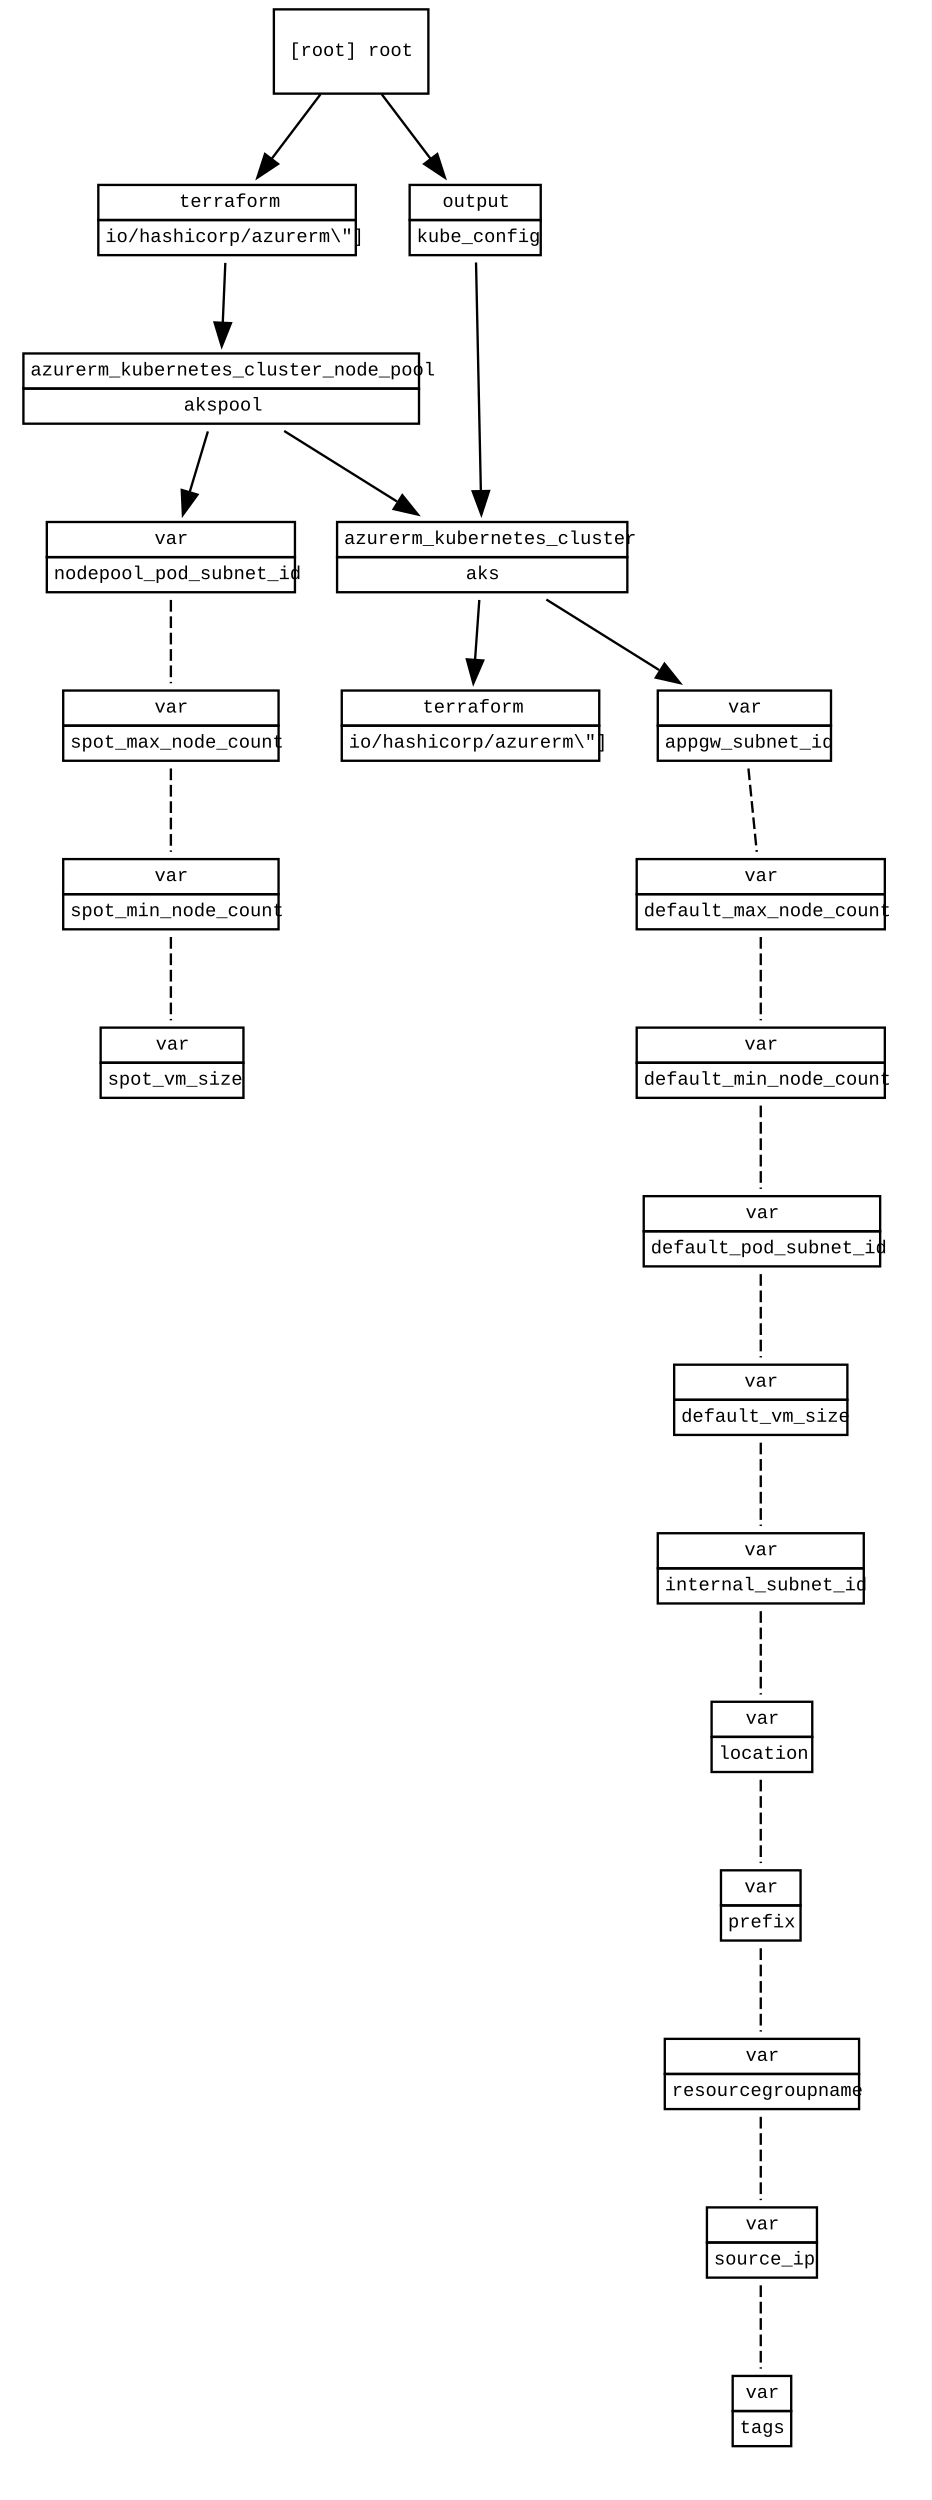
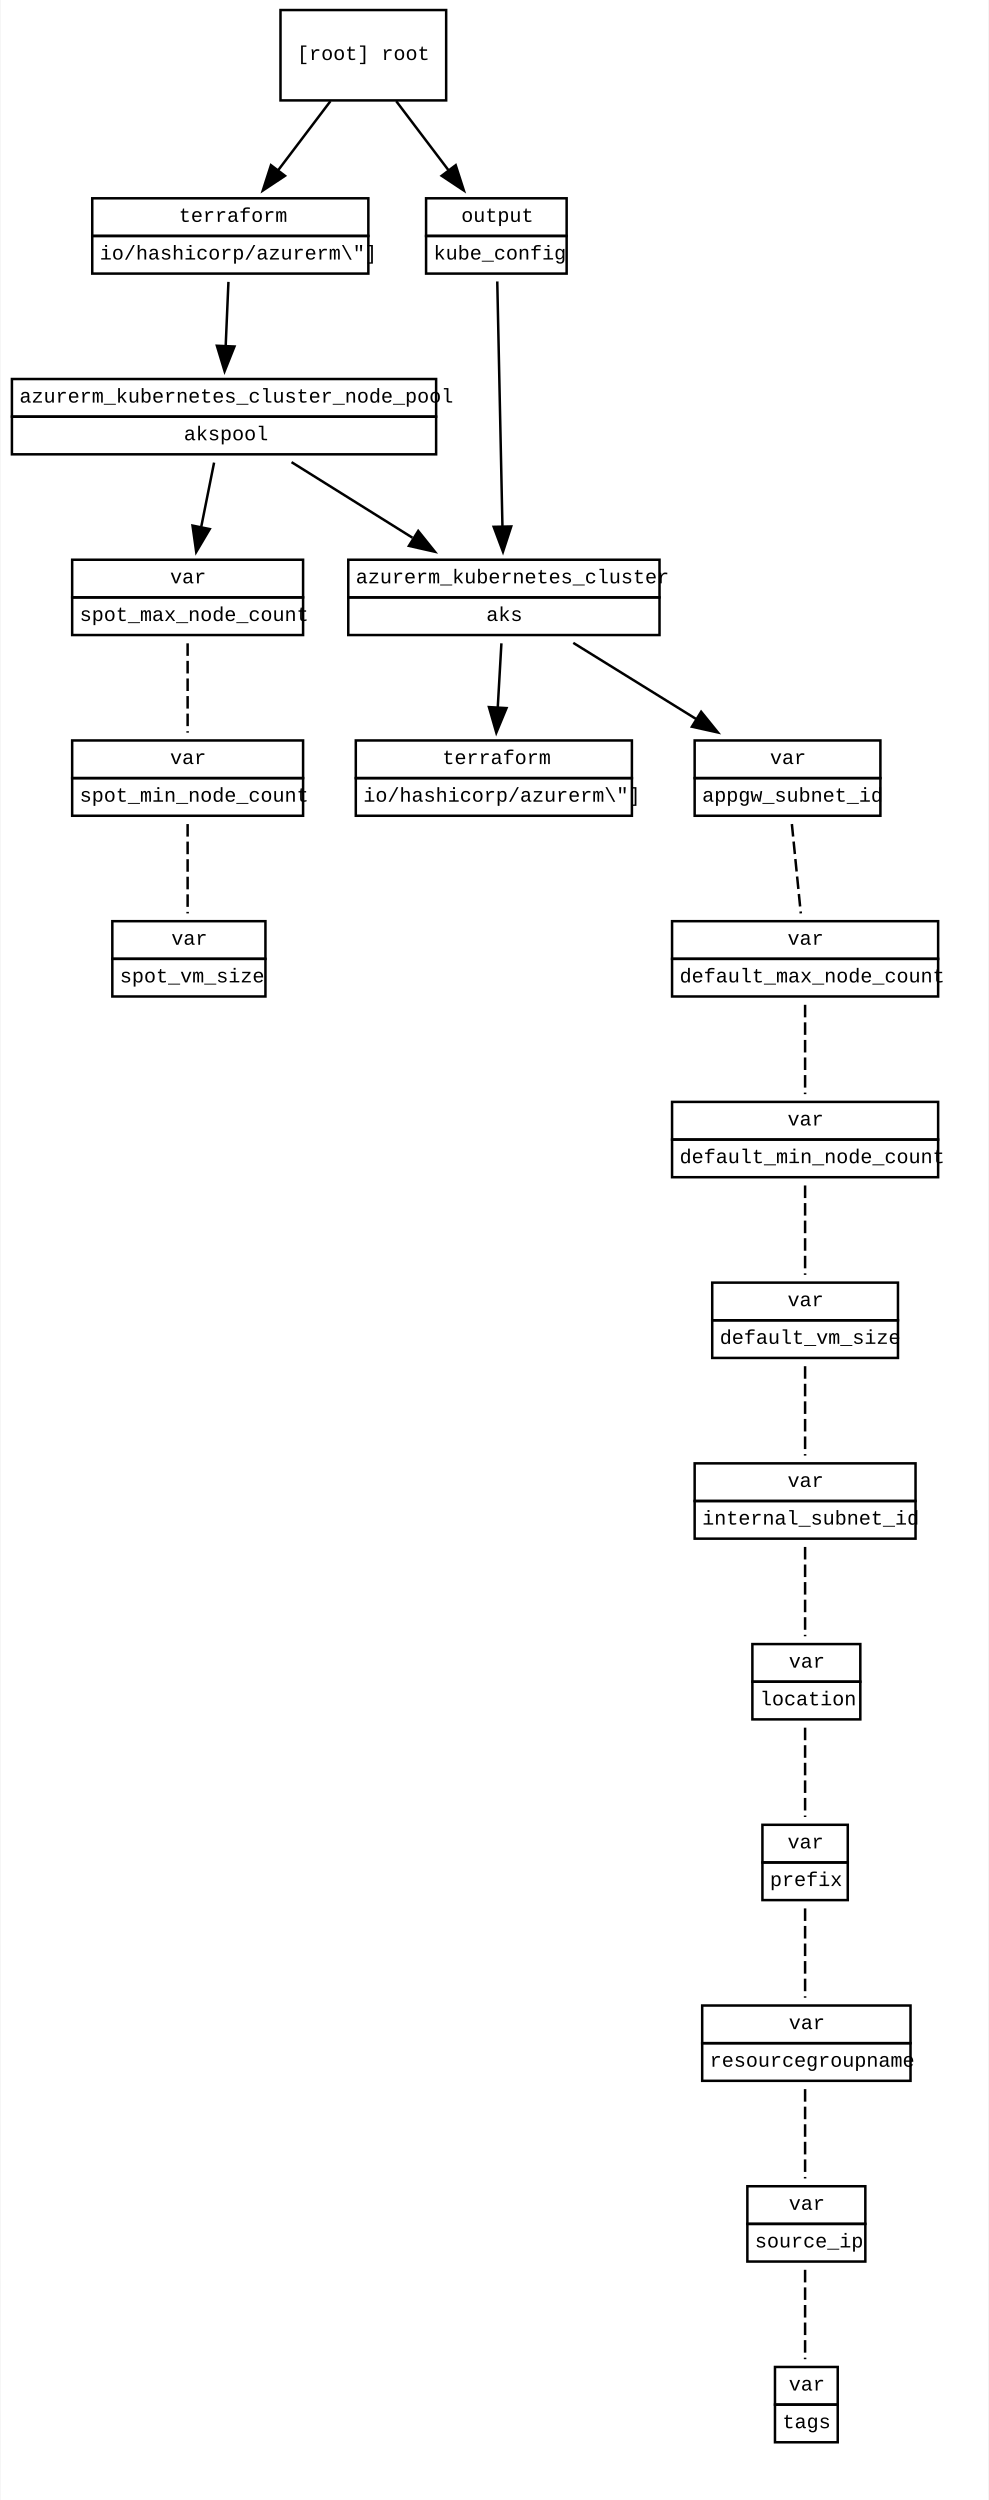
- <svg xmlns="http://www.w3.org/2000/svg" width="398pt" height="1068pt" viewBox="0.00 0.00 398.00 1068.00">
-   <g id="graph0" class="graph" transform="scale(1 1) rotate(0) translate(4 1064)">
-     <polygon fill="white" stroke="transparent" points="-4,4 -4,-1064 394,-1064 394,4 -4,4" />
+ <svg xmlns="http://www.w3.org/2000/svg" width="394pt" height="996pt" viewBox="0.00 0.00 393.50 996.00">
+   <g id="graph0" class="graph" transform="scale(1 1) rotate(0) translate(4 992)">
+     <polygon fill="white" stroke="transparent" points="-4,4 -4,-992 389.5,-992 389.5,4 -4,4" />
    <g id="clust2" class="cluster">
</g>
    <g id="clust3" class="cluster">
</g>
    <g id="clust4" class="cluster">
</g>
    <g id="node_0" class="node">
-       <polygon fill="none" stroke="black" points="140,-826 140,-841 264,-841 264,-826 140,-826" />
-       <text text-anchor="start" x="143" y="-831.6" font-family="courier new" font-size="8.00">azurerm_kubernetes_cluster</text>
-       <polygon fill="none" stroke="black" points="140,-811 140,-826 264,-826 264,-811 140,-811" />
-       <text text-anchor="start" x="195" y="-816.6" font-family="courier new" font-size="8.00">aks</text>
+       <polygon fill="none" stroke="black" points="134.5,-754 134.5,-769 258.5,-769 258.5,-754 134.5,-754" />
+       <text text-anchor="start" x="137.5" y="-759.6" font-family="courier new" font-size="8.00">azurerm_kubernetes_cluster</text>
+       <polygon fill="none" stroke="black" points="134.5,-739 134.5,-754 258.5,-754 258.5,-739 134.5,-739" />
+       <text text-anchor="start" x="189.5" y="-744.6" font-family="courier new" font-size="8.00">aks</text>
    </g>
    <g id="node_3" class="node">
-       <polygon fill="none" stroke="black" points="142,-754 142,-769 252,-769 252,-754 142,-754" />
-       <text text-anchor="start" x="176.5" y="-759.6" font-family="courier new" font-size="8.00">terraform</text>
-       <polygon fill="none" stroke="black" points="142,-739 142,-754 252,-754 252,-739 142,-739" />
-       <text text-anchor="start" x="145" y="-744.6" font-family="courier new" font-size="8.00">io/hashicorp/azurerm\"]</text>
+       <polygon fill="none" stroke="black" points="137.5,-682 137.5,-697 247.5,-697 247.5,-682 137.5,-682" />
+       <text text-anchor="start" x="172" y="-687.6" font-family="courier new" font-size="8.00">terraform</text>
+       <polygon fill="none" stroke="black" points="137.5,-667 137.5,-682 247.5,-682 247.5,-667 137.5,-667" />
+       <text text-anchor="start" x="140.5" y="-672.6" font-family="courier new" font-size="8.00">io/hashicorp/azurerm\"]</text>
    </g>
    <g id="edge_0" class="edge">
-       <path fill="none" stroke="black" d="M200.76,-807.7C200.21,-799.98 199.55,-790.71 198.94,-782.11" />
-       <polygon fill="black" stroke="black" points="202.43,-781.83 198.22,-772.1 195.44,-782.33 202.43,-781.83" />
+       <path fill="none" stroke="black" d="M195.51,-735.7C195.07,-727.98 194.54,-718.71 194.05,-710.11" />
+       <polygon fill="black" stroke="black" points="197.54,-709.89 193.48,-700.1 190.55,-710.29 197.54,-709.89" />
    </g>
    <g id="node_4" class="node">
-       <polygon fill="none" stroke="black" points="277,-754 277,-769 351,-769 351,-754 277,-754" />
-       <text text-anchor="start" x="307" y="-759.6" font-family="courier new" font-size="8.00">var</text>
-       <polygon fill="none" stroke="black" points="277,-739 277,-754 351,-754 351,-739 277,-739" />
-       <text text-anchor="start" x="280" y="-744.6" font-family="courier new" font-size="8.00">appgw_subnet_id</text>
+       <polygon fill="none" stroke="black" points="272.5,-682 272.5,-697 346.5,-697 346.5,-682 272.5,-682" />
+       <text text-anchor="start" x="302.5" y="-687.6" font-family="courier new" font-size="8.00">var</text>
+       <polygon fill="none" stroke="black" points="272.5,-667 272.5,-682 346.5,-682 346.5,-667 272.5,-667" />
+       <text text-anchor="start" x="275.5" y="-672.6" font-family="courier new" font-size="8.00">appgw_subnet_id</text>
    </g>
    <g id="edge_1" class="edge">
-       <path fill="none" stroke="black" d="M229.4,-807.88C243.91,-798.81 261.92,-787.55 277.59,-777.76" />
-       <polygon fill="black" stroke="black" points="279.87,-780.46 286.5,-772.19 276.16,-774.52 279.87,-780.46" />
+       <path fill="none" stroke="black" d="M224.14,-735.88C238.92,-726.72 257.29,-715.34 273.2,-705.48" />
+       <polygon fill="black" stroke="black" points="275.09,-708.43 281.75,-700.19 271.41,-702.48 275.09,-708.43" />
    </g>
    <g id="node_1" class="node">
-       <polygon fill="none" stroke="black" points="6,-898 6,-913 175,-913 175,-898 6,-898" />
-       <text text-anchor="start" x="9" y="-903.6" font-family="courier new" font-size="8.00">azurerm_kubernetes_cluster_node_pool</text>
-       <polygon fill="none" stroke="black" points="6,-883 6,-898 175,-898 175,-883 6,-883" />
-       <text text-anchor="start" x="74.5" y="-888.6" font-family="courier new" font-size="8.00">akspool</text>
+       <polygon fill="none" stroke="black" points="0.5,-826 0.5,-841 169.5,-841 169.5,-826 0.5,-826" />
+       <text text-anchor="start" x="3.5" y="-831.6" font-family="courier new" font-size="8.00">azurerm_kubernetes_cluster_node_pool</text>
+       <polygon fill="none" stroke="black" points="0.5,-811 0.5,-826 169.5,-826 169.5,-811 0.5,-811" />
+       <text text-anchor="start" x="69" y="-816.6" font-family="courier new" font-size="8.00">akspool</text>
+     </g>
+     <g id="edge_11" class="edge">
+       <path fill="none" stroke="black" d="M111.9,-807.88C126.41,-798.81 144.42,-787.55 160.09,-777.76" />
+       <polygon fill="black" stroke="black" points="162.37,-780.46 169,-772.19 158.66,-774.52 162.37,-780.46" />
+     </g>
+     <g id="node_13" class="node">
+       <polygon fill="none" stroke="black" points="24.5,-754 24.5,-769 116.5,-769 116.5,-754 24.5,-754" />
+       <text text-anchor="start" x="63.5" y="-759.6" font-family="courier new" font-size="8.00">var</text>
+       <polygon fill="none" stroke="black" points="24.5,-739 24.5,-754 116.5,-754 116.5,-739 24.5,-739" />
+       <text text-anchor="start" x="27.5" y="-744.6" font-family="courier new" font-size="8.00">spot_max_node_count</text>
    </g>
    <g id="edge_12" class="edge">
-       <path fill="none" stroke="black" d="M117.4,-879.88C131.91,-870.81 149.92,-859.55 165.59,-849.76" />
-       <polygon fill="black" stroke="black" points="167.87,-852.46 174.5,-844.19 164.16,-846.52 167.87,-852.46" />
+       <path fill="none" stroke="black" d="M81.04,-807.7C79.5,-799.98 77.64,-790.71 75.92,-782.11" />
+       <polygon fill="black" stroke="black" points="79.31,-781.22 73.92,-772.1 72.45,-782.6 79.31,-781.22" />
+     </g>
+     <g id="node_17" class="node">
+       <polygon fill="none" stroke="black" points="32.5,-898 32.5,-913 142.5,-913 142.5,-898 32.5,-898" />
+       <text text-anchor="start" x="67" y="-903.6" font-family="courier new" font-size="8.00">terraform</text>
+       <polygon fill="none" stroke="black" points="32.5,-883 32.5,-898 142.5,-898 142.5,-883 32.5,-883" />
+       <text text-anchor="start" x="35.5" y="-888.6" font-family="courier new" font-size="8.00">io/hashicorp/azurerm\"]</text>
+     </g>
+     <g id="edge_16" class="edge">
+       <path fill="none" stroke="black" d="M86.76,-879.7C86.43,-871.98 86.03,-862.71 85.66,-854.11" />
+       <polygon fill="black" stroke="black" points="89.16,-853.95 85.23,-844.1 82.16,-854.25 89.16,-853.95" />
+     </g>
+     <g id="node_18" class="node">
+       <polygon fill="none" stroke="black" points="173.5,-988 107.5,-988 107.5,-952 173.5,-952 173.5,-988" />
+       <text text-anchor="middle" x="140.5" y="-968.1" font-family="courier new" font-size="8.00">[root] root</text>
+     </g>
+     <g id="edge_18" class="edge">
+       <path fill="none" stroke="black" d="M127.4,-951.7C121.11,-943.39 113.45,-933.28 106.54,-924.14" />
+       <polygon fill="black" stroke="black" points="109.28,-921.96 100.45,-916.1 103.7,-926.19 109.28,-921.96" />
+     </g>
+     <g id="node_2" class="node">
+       <polygon fill="none" stroke="black" points="165.5,-898 165.5,-913 221.5,-913 221.5,-898 165.5,-898" />
+       <text text-anchor="start" x="179.5" y="-903.6" font-family="courier new" font-size="8.00">output</text>
+       <polygon fill="none" stroke="black" points="165.5,-883 165.5,-898 221.5,-898 221.5,-883 165.5,-883" />
+       <text text-anchor="start" x="168.5" y="-888.6" font-family="courier new" font-size="8.00">kube_config</text>
+     </g>
+     <g id="edge_17" class="edge">
+       <path fill="none" stroke="black" d="M153.6,-951.7C159.89,-943.39 167.55,-933.28 174.46,-924.14" />
+       <polygon fill="black" stroke="black" points="177.3,-926.19 180.55,-916.1 171.72,-921.96 177.3,-926.19" />
+     </g>
+     <g id="node_5" class="node">
+       <polygon fill="none" stroke="black" points="263.5,-610 263.5,-625 369.5,-625 369.5,-610 263.5,-610" />
+       <text text-anchor="start" x="309.5" y="-615.6" font-family="courier new" font-size="8.00">var</text>
+       <polygon fill="none" stroke="black" points="263.5,-595 263.5,-610 369.5,-610 369.5,-595 263.5,-595" />
+       <text text-anchor="start" x="266.5" y="-600.6" font-family="courier new" font-size="8.00">default_max_node_count</text>
+     </g>
+     <g id="edge_19" class="edge">
+       <path fill="none" stroke="black" stroke-dasharray="5,2" d="M311.23,-663.7C312.32,-652.85 313.71,-638.92 314.79,-628.1" />
+     </g>
+     <g id="node_6" class="node">
+       <polygon fill="none" stroke="black" points="263.5,-538 263.5,-553 369.5,-553 369.5,-538 263.5,-538" />
+       <text text-anchor="start" x="309.5" y="-543.6" font-family="courier new" font-size="8.00">var</text>
+       <polygon fill="none" stroke="black" points="263.5,-523 263.5,-538 369.5,-538 369.5,-523 263.5,-523" />
+       <text text-anchor="start" x="266.5" y="-528.6" font-family="courier new" font-size="8.00">default_min_node_count</text>
+     </g>
+     <g id="edge_20" class="edge">
+       <path fill="none" stroke="black" stroke-dasharray="5,2" d="M316.5,-591.7C316.5,-580.85 316.5,-566.92 316.5,-556.1" />
+     </g>
+     <g id="node_7" class="node">
+       <polygon fill="none" stroke="black" points="279.5,-466 279.5,-481 353.5,-481 353.5,-466 279.5,-466" />
+       <text text-anchor="start" x="309.5" y="-471.6" font-family="courier new" font-size="8.00">var</text>
+       <polygon fill="none" stroke="black" points="279.5,-451 279.5,-466 353.5,-466 353.5,-451 279.5,-451" />
+       <text text-anchor="start" x="282.5" y="-456.6" font-family="courier new" font-size="8.00">default_vm_size</text>
+     </g>
+     <g id="edge_21" class="edge">
+       <path fill="none" stroke="black" stroke-dasharray="5,2" d="M316.5,-519.7C316.5,-508.85 316.5,-494.92 316.5,-484.1" />
+     </g>
+     <g id="node_8" class="node">
+       <polygon fill="none" stroke="black" points="272.5,-394 272.5,-409 360.5,-409 360.5,-394 272.5,-394" />
+       <text text-anchor="start" x="309.5" y="-399.6" font-family="courier new" font-size="8.00">var</text>
+       <polygon fill="none" stroke="black" points="272.5,-379 272.5,-394 360.5,-394 360.5,-379 272.5,-379" />
+       <text text-anchor="start" x="275.5" y="-384.6" font-family="courier new" font-size="8.00">internal_subnet_id</text>
+     </g>
+     <g id="edge_22" class="edge">
+       <path fill="none" stroke="black" stroke-dasharray="5,2" d="M316.5,-447.7C316.5,-436.85 316.5,-422.92 316.5,-412.1" />
+     </g>
+     <g id="node_9" class="node">
+       <polygon fill="none" stroke="black" points="295.5,-322 295.5,-337 338.5,-337 338.5,-322 295.5,-322" />
+       <text text-anchor="start" x="310" y="-327.6" font-family="courier new" font-size="8.00">var</text>
+       <polygon fill="none" stroke="black" points="295.5,-307 295.5,-322 338.5,-322 338.5,-307 295.5,-307" />
+       <text text-anchor="start" x="298.5" y="-312.6" font-family="courier new" font-size="8.00">location</text>
+     </g>
+     <g id="edge_23" class="edge">
+       <path fill="none" stroke="black" stroke-dasharray="5,2" d="M316.5,-375.7C316.5,-364.85 316.5,-350.92 316.5,-340.1" />
+     </g>
+     <g id="node_10" class="node">
+       <polygon fill="none" stroke="black" points="299.5,-250 299.5,-265 333.5,-265 333.5,-250 299.5,-250" />
+       <text text-anchor="start" x="309.5" y="-255.6" font-family="courier new" font-size="8.00">var</text>
+       <polygon fill="none" stroke="black" points="299.5,-235 299.5,-250 333.5,-250 333.5,-235 299.5,-235" />
+       <text text-anchor="start" x="302.5" y="-240.6" font-family="courier new" font-size="8.00">prefix</text>
+     </g>
+     <g id="edge_24" class="edge">
+       <path fill="none" stroke="black" stroke-dasharray="5,2" d="M316.5,-303.7C316.5,-292.85 316.5,-278.92 316.5,-268.1" />
    </g>
    <g id="node_11" class="node">
-       <polygon fill="none" stroke="black" points="16,-826 16,-841 122,-841 122,-826 16,-826" />
-       <text text-anchor="start" x="62" y="-831.6" font-family="courier new" font-size="8.00">var</text>
-       <polygon fill="none" stroke="black" points="16,-811 16,-826 122,-826 122,-811 16,-811" />
-       <text text-anchor="start" x="19" y="-816.6" font-family="courier new" font-size="8.00">nodepool_pod_subnet_id</text>
-     </g>
-     <g id="edge_13" class="edge">
-       <path fill="none" stroke="black" d="M84.81,-879.7C82.47,-871.9 79.65,-862.51 77.05,-853.83" />
-       <polygon fill="black" stroke="black" points="80.36,-852.68 74.13,-844.1 73.65,-854.69 80.36,-852.68" />
-     </g>
-     <g id="node_19" class="node">
-       <polygon fill="none" stroke="black" points="38,-970 38,-985 148,-985 148,-970 38,-970" />
-       <text text-anchor="start" x="72.5" y="-975.6" font-family="courier new" font-size="8.00">terraform</text>
-       <polygon fill="none" stroke="black" points="38,-955 38,-970 148,-970 148,-955 38,-955" />
-       <text text-anchor="start" x="41" y="-960.6" font-family="courier new" font-size="8.00">io/hashicorp/azurerm\"]</text>
-     </g>
-     <g id="edge_18" class="edge">
-       <path fill="none" stroke="black" d="M92.26,-951.7C91.93,-943.98 91.53,-934.71 91.16,-926.11" />
-       <polygon fill="black" stroke="black" points="94.66,-925.95 90.73,-916.1 87.66,-926.25 94.66,-925.95" />
-     </g>
-     <g id="node_20" class="node">
-       <polygon fill="none" stroke="black" points="179,-1060 113,-1060 113,-1024 179,-1024 179,-1060" />
-       <text text-anchor="middle" x="146" y="-1040.1" font-family="courier new" font-size="8.00">[root] root</text>
-     </g>
-     <g id="edge_20" class="edge">
-       <path fill="none" stroke="black" d="M132.9,-1023.7C126.61,-1015.39 118.95,-1005.28 112.04,-996.14" />
-       <polygon fill="black" stroke="black" points="114.78,-993.96 105.95,-988.1 109.2,-998.19 114.78,-993.96" />
-     </g>
-     <g id="node_2" class="node">
-       <polygon fill="none" stroke="black" points="171,-970 171,-985 227,-985 227,-970 171,-970" />
-       <text text-anchor="start" x="185" y="-975.6" font-family="courier new" font-size="8.00">output</text>
-       <polygon fill="none" stroke="black" points="171,-955 171,-970 227,-970 227,-955 171,-955" />
-       <text text-anchor="start" x="174" y="-960.6" font-family="courier new" font-size="8.00">kube_config</text>
-     </g>
-     <g id="edge_19" class="edge">
-       <path fill="none" stroke="black" d="M159.1,-1023.7C165.39,-1015.39 173.05,-1005.28 179.96,-996.14" />
-       <polygon fill="black" stroke="black" points="182.8,-998.19 186.05,-988.1 177.22,-993.96 182.8,-998.19" />
-     </g>
-     <g id="node_5" class="node">
-       <polygon fill="none" stroke="black" points="268,-682 268,-697 374,-697 374,-682 268,-682" />
-       <text text-anchor="start" x="314" y="-687.6" font-family="courier new" font-size="8.00">var</text>
-       <polygon fill="none" stroke="black" points="268,-667 268,-682 374,-682 374,-667 268,-667" />
-       <text text-anchor="start" x="271" y="-672.6" font-family="courier new" font-size="8.00">default_max_node_count</text>
-     </g>
-     <g id="edge_21" class="edge">
-       <path fill="none" stroke="black" stroke-dasharray="5,2" d="M315.73,-735.7C316.82,-724.85 318.21,-710.92 319.29,-700.1" />
-     </g>
-     <g id="node_6" class="node">
-       <polygon fill="none" stroke="black" points="268,-610 268,-625 374,-625 374,-610 268,-610" />
-       <text text-anchor="start" x="314" y="-615.6" font-family="courier new" font-size="8.00">var</text>
-       <polygon fill="none" stroke="black" points="268,-595 268,-610 374,-610 374,-595 268,-595" />
-       <text text-anchor="start" x="271" y="-600.6" font-family="courier new" font-size="8.00">default_min_node_count</text>
-     </g>
-     <g id="edge_22" class="edge">
-       <path fill="none" stroke="black" stroke-dasharray="5,2" d="M321,-663.7C321,-652.85 321,-638.92 321,-628.1" />
-     </g>
-     <g id="node_7" class="node">
-       <polygon fill="none" stroke="black" points="271,-538 271,-553 372,-553 372,-538 271,-538" />
-       <text text-anchor="start" x="314.5" y="-543.6" font-family="courier new" font-size="8.00">var</text>
-       <polygon fill="none" stroke="black" points="271,-523 271,-538 372,-538 372,-523 271,-523" />
-       <text text-anchor="start" x="274" y="-528.6" font-family="courier new" font-size="8.00">default_pod_subnet_id</text>
-     </g>
-     <g id="edge_23" class="edge">
-       <path fill="none" stroke="black" stroke-dasharray="5,2" d="M321,-591.7C321,-580.85 321,-566.92 321,-556.1" />
-     </g>
-     <g id="node_8" class="node">
-       <polygon fill="none" stroke="black" points="284,-466 284,-481 358,-481 358,-466 284,-466" />
-       <text text-anchor="start" x="314" y="-471.6" font-family="courier new" font-size="8.00">var</text>
-       <polygon fill="none" stroke="black" points="284,-451 284,-466 358,-466 358,-451 284,-451" />
-       <text text-anchor="start" x="287" y="-456.6" font-family="courier new" font-size="8.00">default_vm_size</text>
-     </g>
-     <g id="edge_24" class="edge">
-       <path fill="none" stroke="black" stroke-dasharray="5,2" d="M321,-519.7C321,-508.85 321,-494.92 321,-484.1" />
-     </g>
-     <g id="node_9" class="node">
-       <polygon fill="none" stroke="black" points="277,-394 277,-409 365,-409 365,-394 277,-394" />
-       <text text-anchor="start" x="314" y="-399.6" font-family="courier new" font-size="8.00">var</text>
-       <polygon fill="none" stroke="black" points="277,-379 277,-394 365,-394 365,-379 277,-379" />
-       <text text-anchor="start" x="280" y="-384.6" font-family="courier new" font-size="8.00">internal_subnet_id</text>
+       <polygon fill="none" stroke="black" points="275.5,-178 275.5,-193 358.5,-193 358.5,-178 275.5,-178" />
+       <text text-anchor="start" x="310" y="-183.6" font-family="courier new" font-size="8.00">var</text>
+       <polygon fill="none" stroke="black" points="275.5,-163 275.5,-178 358.5,-178 358.5,-163 275.5,-163" />
+       <text text-anchor="start" x="278.5" y="-168.6" font-family="courier new" font-size="8.00">resourcegroupname</text>
    </g>
    <g id="edge_25" class="edge">
-       <path fill="none" stroke="black" stroke-dasharray="5,2" d="M321,-447.7C321,-436.85 321,-422.92 321,-412.1" />
+       <path fill="none" stroke="black" stroke-dasharray="5,2" d="M316.5,-231.7C316.5,-220.85 316.5,-206.92 316.5,-196.1" />
    </g>
-     <g id="node_10" class="node">
-       <polygon fill="none" stroke="black" points="300,-322 300,-337 343,-337 343,-322 300,-322" />
-       <text text-anchor="start" x="314.5" y="-327.6" font-family="courier new" font-size="8.00">var</text>
-       <polygon fill="none" stroke="black" points="300,-307 300,-322 343,-322 343,-307 300,-307" />
-       <text text-anchor="start" x="303" y="-312.6" font-family="courier new" font-size="8.00">location</text>
+     <g id="node_12" class="node">
+       <polygon fill="none" stroke="black" points="293.5,-106 293.5,-121 340.5,-121 340.5,-106 293.5,-106" />
+       <text text-anchor="start" x="310" y="-111.6" font-family="courier new" font-size="8.00">var</text>
+       <polygon fill="none" stroke="black" points="293.5,-91 293.5,-106 340.5,-106 340.5,-91 293.5,-91" />
+       <text text-anchor="start" x="296.5" y="-96.6" font-family="courier new" font-size="8.00">source_ip</text>
    </g>
    <g id="edge_26" class="edge">
-       <path fill="none" stroke="black" stroke-dasharray="5,2" d="M321,-375.7C321,-364.85 321,-350.92 321,-340.1" />
+       <path fill="none" stroke="black" stroke-dasharray="5,2" d="M316.5,-159.7C316.5,-148.85 316.5,-134.92 316.5,-124.1" />
    </g>
-     <g id="node_12" class="node">
-       <polygon fill="none" stroke="black" points="304,-250 304,-265 338,-265 338,-250 304,-250" />
-       <text text-anchor="start" x="314" y="-255.6" font-family="courier new" font-size="8.00">var</text>
-       <polygon fill="none" stroke="black" points="304,-235 304,-250 338,-250 338,-235 304,-235" />
-       <text text-anchor="start" x="307" y="-240.6" font-family="courier new" font-size="8.00">prefix</text>
+     <g id="node_16" class="node">
+       <polygon fill="none" stroke="black" points="304.5,-34 304.5,-49 329.5,-49 329.5,-34 304.5,-34" />
+       <text text-anchor="start" x="310" y="-39.6" font-family="courier new" font-size="8.00">var</text>
+       <polygon fill="none" stroke="black" points="304.5,-19 304.5,-34 329.5,-34 329.5,-19 304.5,-19" />
+       <text text-anchor="start" x="307.5" y="-24.6" font-family="courier new" font-size="8.00">tags</text>
    </g>
    <g id="edge_27" class="edge">
-       <path fill="none" stroke="black" stroke-dasharray="5,2" d="M321,-303.7C321,-292.85 321,-278.92 321,-268.1" />
+       <path fill="none" stroke="black" stroke-dasharray="5,2" d="M316.5,-87.7C316.5,-76.85 316.5,-62.92 316.5,-52.1" />
    </g>
-     <g id="node_13" class="node">
-       <polygon fill="none" stroke="black" points="280,-178 280,-193 363,-193 363,-178 280,-178" />
-       <text text-anchor="start" x="314.5" y="-183.6" font-family="courier new" font-size="8.00">var</text>
-       <polygon fill="none" stroke="black" points="280,-163 280,-178 363,-178 363,-163 280,-163" />
-       <text text-anchor="start" x="283" y="-168.6" font-family="courier new" font-size="8.00">resourcegroupname</text>
+     <g id="node_14" class="node">
+       <polygon fill="none" stroke="black" points="24.5,-682 24.5,-697 116.5,-697 116.5,-682 24.5,-682" />
+       <text text-anchor="start" x="63.5" y="-687.6" font-family="courier new" font-size="8.00">var</text>
+       <polygon fill="none" stroke="black" points="24.5,-667 24.5,-682 116.5,-682 116.5,-667 24.5,-667" />
+       <text text-anchor="start" x="27.5" y="-672.6" font-family="courier new" font-size="8.00">spot_min_node_count</text>
    </g>
    <g id="edge_28" class="edge">
-       <path fill="none" stroke="black" stroke-dasharray="5,2" d="M321,-231.7C321,-220.85 321,-206.92 321,-196.1" />
+       <path fill="none" stroke="black" stroke-dasharray="5,2" d="M70.5,-735.7C70.5,-724.85 70.5,-710.92 70.5,-700.1" />
    </g>
-     <g id="node_14" class="node">
-       <polygon fill="none" stroke="black" points="298,-106 298,-121 345,-121 345,-106 298,-106" />
-       <text text-anchor="start" x="314.5" y="-111.6" font-family="courier new" font-size="8.00">var</text>
-       <polygon fill="none" stroke="black" points="298,-91 298,-106 345,-106 345,-91 298,-91" />
-       <text text-anchor="start" x="301" y="-96.6" font-family="courier new" font-size="8.00">source_ip</text>
+     <g id="node_15" class="node">
+       <polygon fill="none" stroke="black" points="40.5,-610 40.5,-625 101.5,-625 101.5,-610 40.5,-610" />
+       <text text-anchor="start" x="64" y="-615.6" font-family="courier new" font-size="8.00">var</text>
+       <polygon fill="none" stroke="black" points="40.5,-595 40.5,-610 101.5,-610 101.5,-595 40.5,-595" />
+       <text text-anchor="start" x="43.5" y="-600.6" font-family="courier new" font-size="8.00">spot_vm_size</text>
    </g>
    <g id="edge_29" class="edge">
-       <path fill="none" stroke="black" stroke-dasharray="5,2" d="M321,-159.7C321,-148.85 321,-134.92 321,-124.1" />
+       <path fill="none" stroke="black" stroke-dasharray="5,2" d="M70.5,-663.7C70.5,-652.85 70.5,-638.92 70.5,-628.1" />
    </g>
-     <g id="node_18" class="node">
-       <polygon fill="none" stroke="black" points="309,-34 309,-49 334,-49 334,-34 309,-34" />
-       <text text-anchor="start" x="314.5" y="-39.6" font-family="courier new" font-size="8.00">var</text>
-       <polygon fill="none" stroke="black" points="309,-19 309,-34 334,-34 334,-19 309,-19" />
-       <text text-anchor="start" x="312" y="-24.6" font-family="courier new" font-size="8.00">tags</text>
-     </g>
-     <g id="edge_30" class="edge">
-       <path fill="none" stroke="black" stroke-dasharray="5,2" d="M321,-87.7C321,-76.85 321,-62.92 321,-52.1" />
-     </g>
-     <g id="node_15" class="node">
-       <polygon fill="none" stroke="black" points="23,-754 23,-769 115,-769 115,-754 23,-754" />
-       <text text-anchor="start" x="62" y="-759.6" font-family="courier new" font-size="8.00">var</text>
-       <polygon fill="none" stroke="black" points="23,-739 23,-754 115,-754 115,-739 23,-739" />
-       <text text-anchor="start" x="26" y="-744.6" font-family="courier new" font-size="8.00">spot_max_node_count</text>
-     </g>
-     <g id="edge_31" class="edge">
-       <path fill="none" stroke="black" stroke-dasharray="5,2" d="M69,-807.7C69,-796.85 69,-782.92 69,-772.1" />
-     </g>
-     <g id="node_16" class="node">
-       <polygon fill="none" stroke="black" points="23,-682 23,-697 115,-697 115,-682 23,-682" />
-       <text text-anchor="start" x="62" y="-687.6" font-family="courier new" font-size="8.00">var</text>
-       <polygon fill="none" stroke="black" points="23,-667 23,-682 115,-682 115,-667 23,-667" />
-       <text text-anchor="start" x="26" y="-672.6" font-family="courier new" font-size="8.00">spot_min_node_count</text>
-     </g>
-     <g id="edge_32" class="edge">
-       <path fill="none" stroke="black" stroke-dasharray="5,2" d="M69,-735.7C69,-724.85 69,-710.92 69,-700.1" />
-     </g>
-     <g id="node_17" class="node">
-       <polygon fill="none" stroke="black" points="39,-610 39,-625 100,-625 100,-610 39,-610" />
-       <text text-anchor="start" x="62.5" y="-615.6" font-family="courier new" font-size="8.00">var</text>
-       <polygon fill="none" stroke="black" points="39,-595 39,-610 100,-610 100,-595 39,-595" />
-       <text text-anchor="start" x="42" y="-600.6" font-family="courier new" font-size="8.00">spot_vm_size</text>
-     </g>
-     <g id="edge_33" class="edge">
-       <path fill="none" stroke="black" stroke-dasharray="5,2" d="M69,-663.7C69,-652.85 69,-638.92 69,-628.1" />
-     </g>
-     <g id="edge_17" class="edge">
-       <path fill="none" stroke="black" d="M199.36,-951.87C199.87,-927.67 200.81,-883.21 201.42,-854.39" />
-       <polygon fill="black" stroke="black" points="204.92,-854.26 201.64,-844.19 197.93,-854.11 204.92,-854.26" />
+     <g id="edge_15" class="edge">
+       <path fill="none" stroke="black" d="M193.86,-879.87C194.37,-855.67 195.31,-811.21 195.92,-782.39" />
+       <polygon fill="black" stroke="black" points="199.42,-782.26 196.14,-772.19 192.43,-782.11 199.42,-782.26" />
    </g>
  </g>
</svg>
